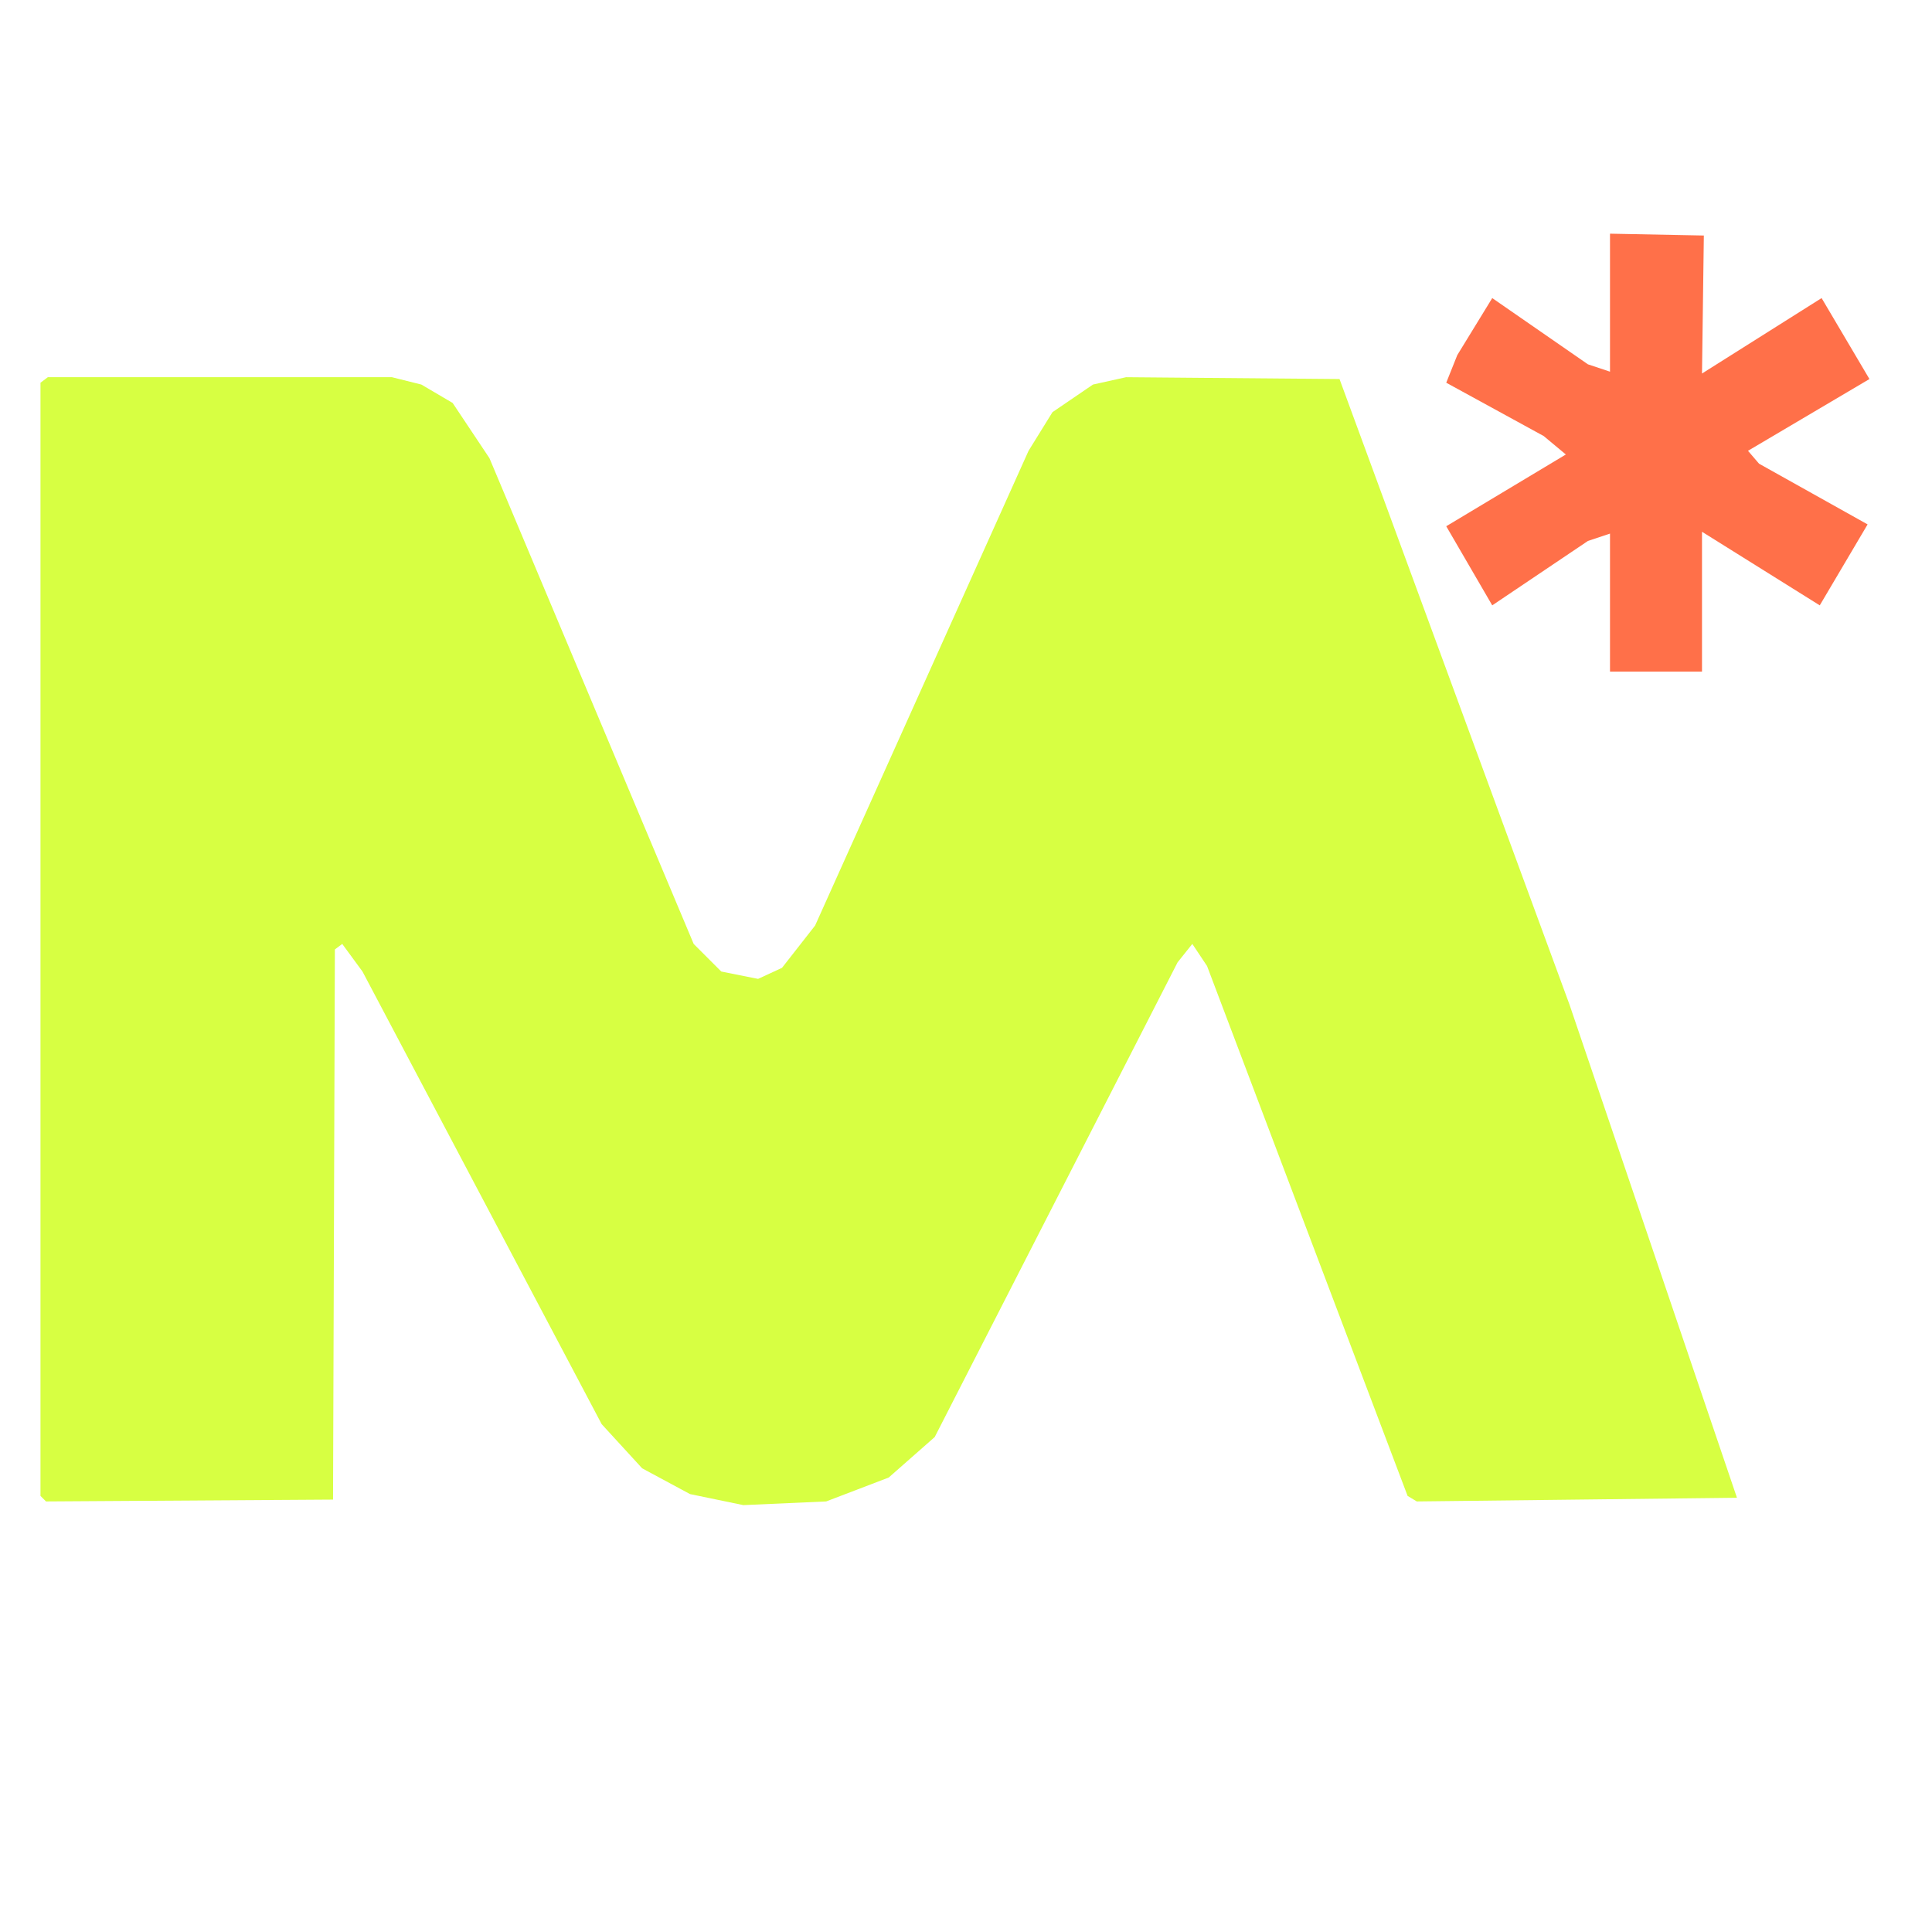
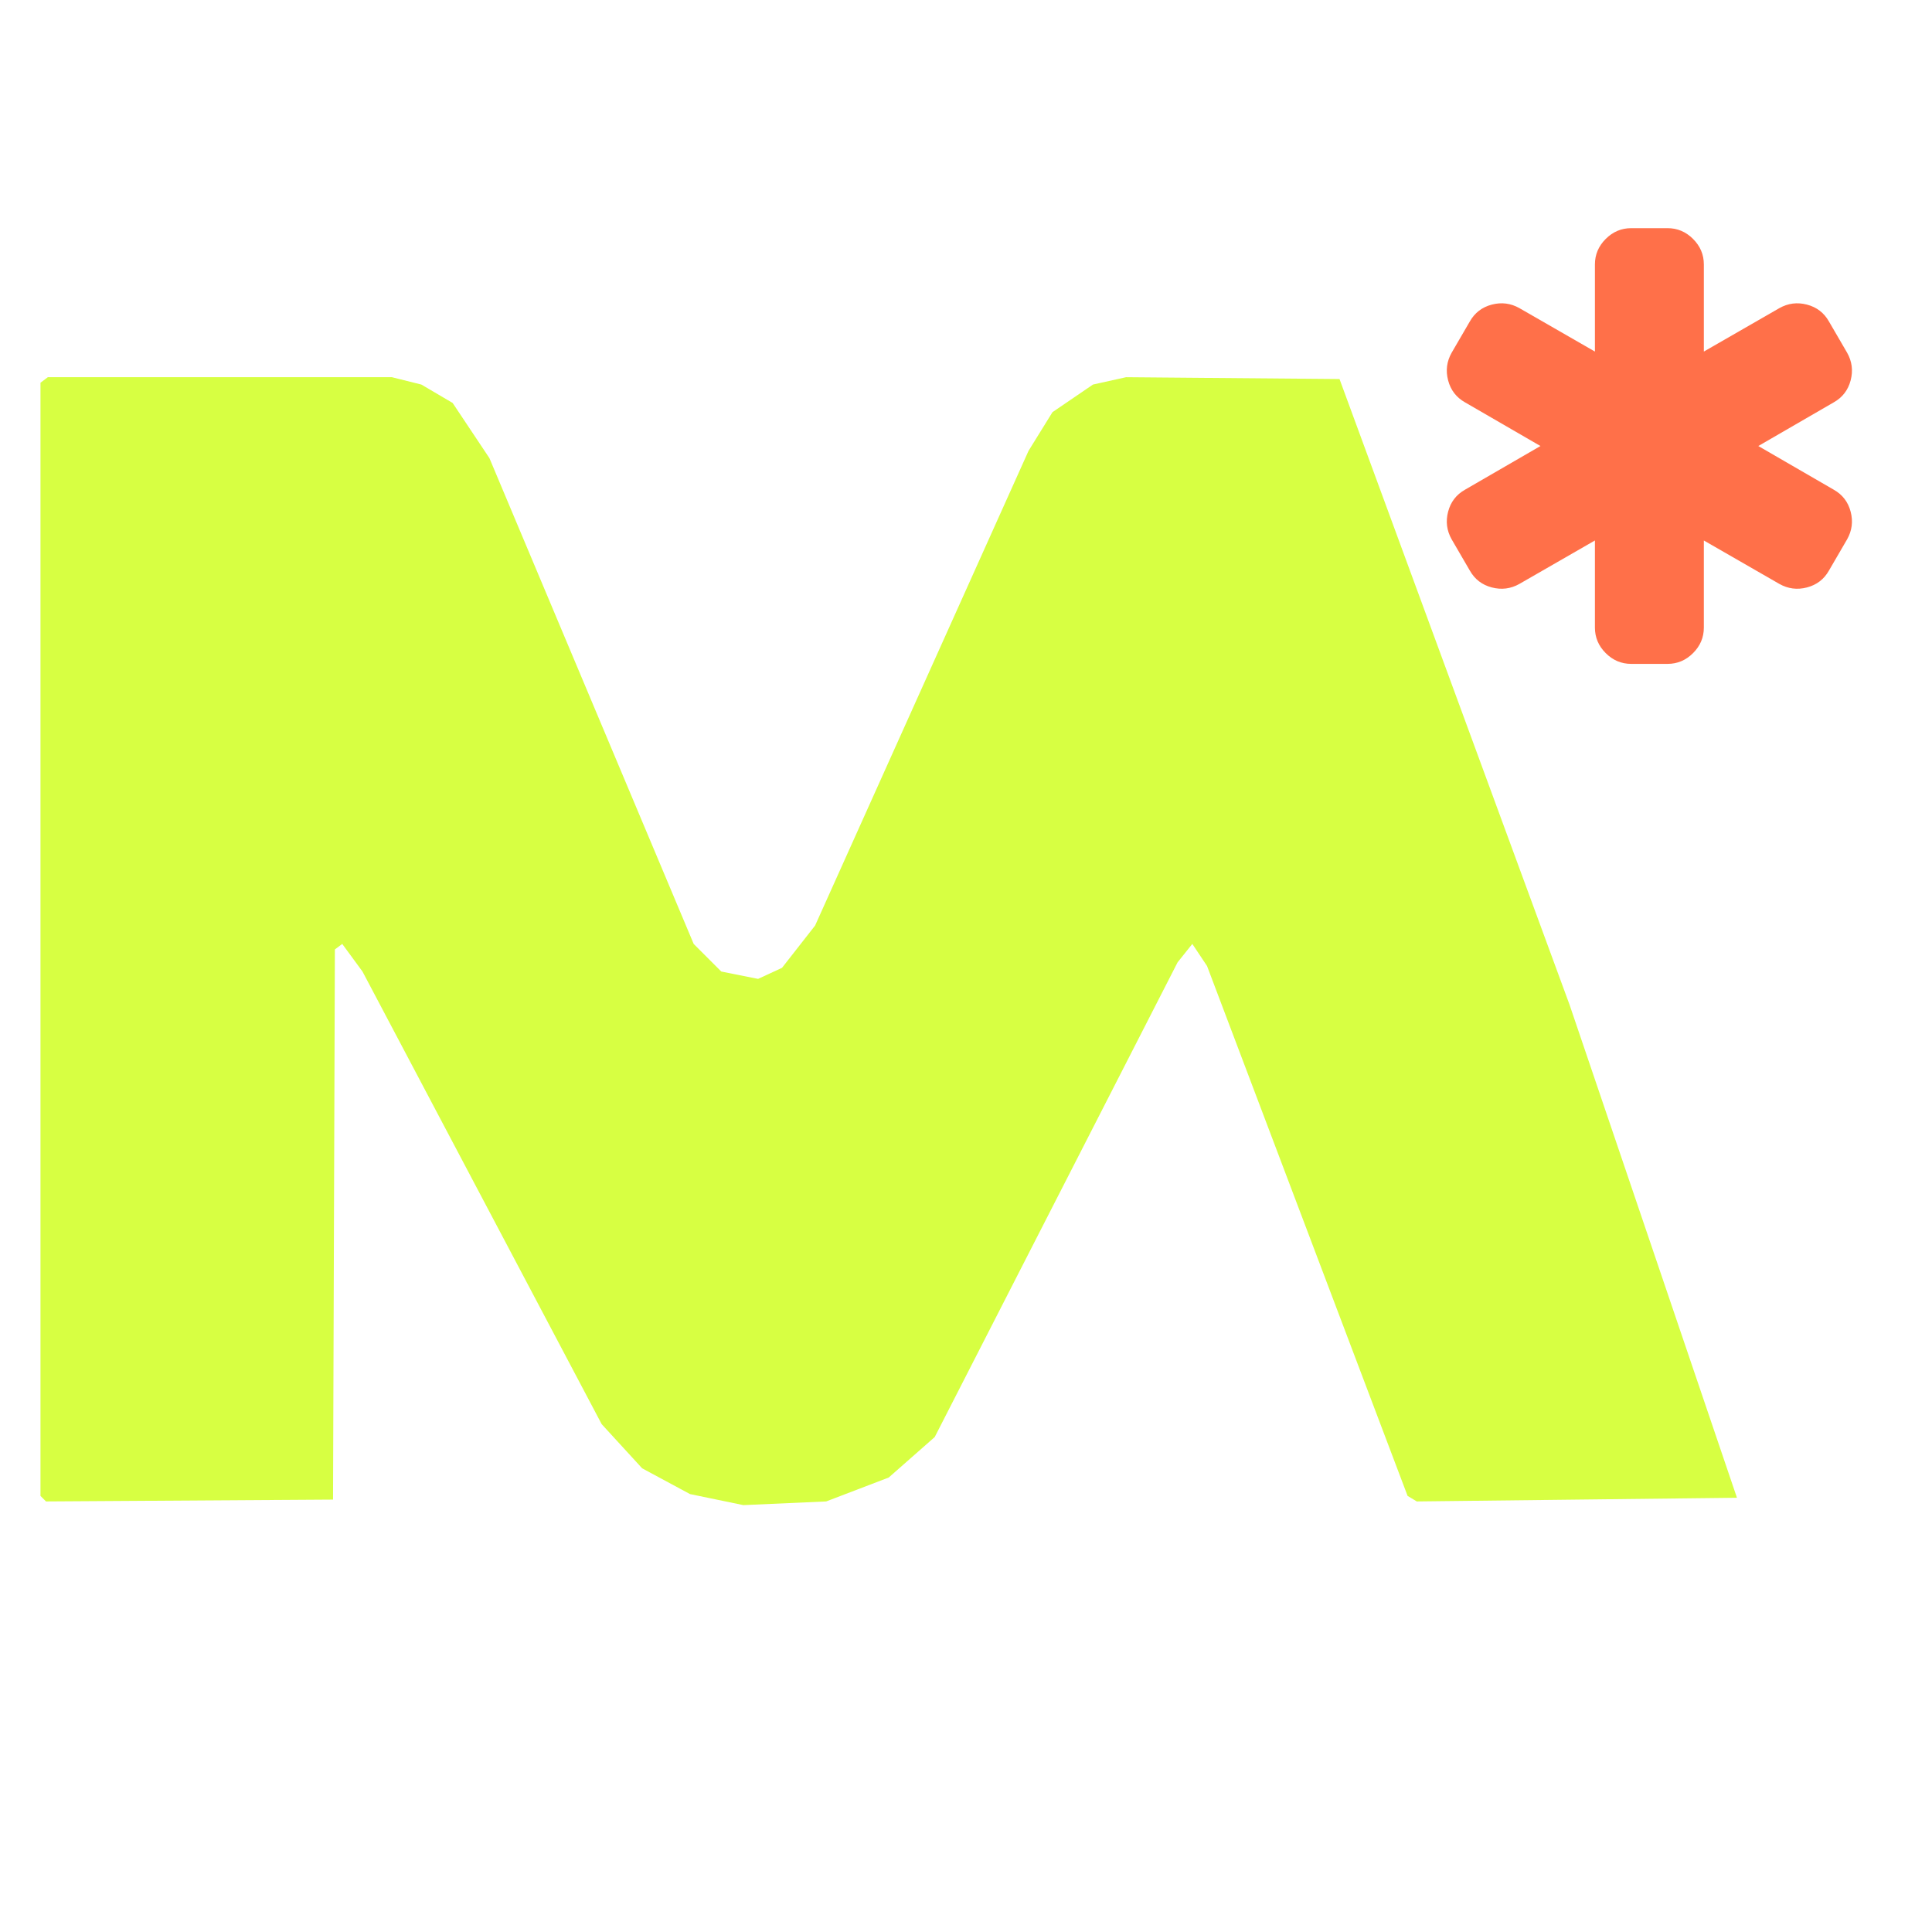
<svg xmlns="http://www.w3.org/2000/svg" viewBox="140 155 1050 1050" role="img" aria-label="MUSA">
  <path fill="#d7ff42" d="M162,363 L162,968 L165,971 L321,970 L322,671 L326,668 L337,683 L467,929 L489,953 L515,967 L544,973 L589,971 L623,958 L648,936 L780,678 L788,668 L796,680 L905,968 L910,971 L1084,969 L993,701 L868,361 L752,360 L734,364 L712,379 L699,400 L583,658 L565,681 L552,687 L532,683 L517,668 L406,404 L386,374 L369,364 L353,360 L166,360Z" />
-   <path fill="#ff7049" d="M1015,282 L1015,357 L1003,353 L951,317 L932,348 L926,363 L979,392 L991,402 L926,441 L951,484 L1003,449 L1015,445 L1015,520 L1065,520 L1065,444 L1129,484 L1155,440 L1096,407 L1090,400 L1156,361 L1130,317 L1065,358 L1066,283Z" />
+   <g transform="translate(918 279) scale(0.54)">
+     <path fill="#ff7049" d="M421.833,285.36c-2.573-9.801-8.233-17.179-16.991-22.128l-75.944-43.966l75.944-43.968 c8.758-4.949,14.421-12.322,16.991-22.126c2.566-9.803,1.379-19.082-3.572-27.836L399.99,93.932 c-4.948-8.757-12.319-14.419-22.127-16.989c-9.802-2.565-19.072-1.376-27.833,3.576l-75.944,43.677v-87.65 c0-9.899-3.621-18.464-10.855-25.697C256,3.616,247.433,0,237.537,0h-36.54c-9.9,0-18.464,3.619-25.697,10.849 c-7.232,7.232-10.85,15.798-10.85,25.697v87.65l-75.945-43.68c-8.757-4.952-18.036-6.145-27.837-3.576 c-9.803,2.573-17.179,8.232-22.128,16.989l-18.271,31.405c-4.952,8.754-6.14,18.033-3.571,27.836 c2.574,9.801,8.232,17.178,16.989,22.126l75.945,43.972l-75.945,43.966c-8.757,4.949-14.419,12.323-16.989,22.128 c-2.568,9.801-1.377,19.075,3.571,27.829l18.272,31.408c4.947,8.761,12.32,14.421,22.126,16.995 c9.805,2.562,19.08,1.375,27.837-3.58l75.945-43.681v87.655c0,9.891,3.617,18.466,10.85,25.694 c7.233,7.234,15.8,10.848,25.697,10.848h36.54c9.896,0,18.466-3.613,25.693-10.848c7.238-7.229,10.855-15.804,10.855-25.694 v-87.648l75.944,43.681c8.761,4.948,18.031,6.143,27.833,3.573c9.804-2.574,17.179-8.23,22.127-16.991l18.271-31.405 C423.212,304.438,424.4,295.161,421.833,285.36z" />
+   </g>
</svg>
